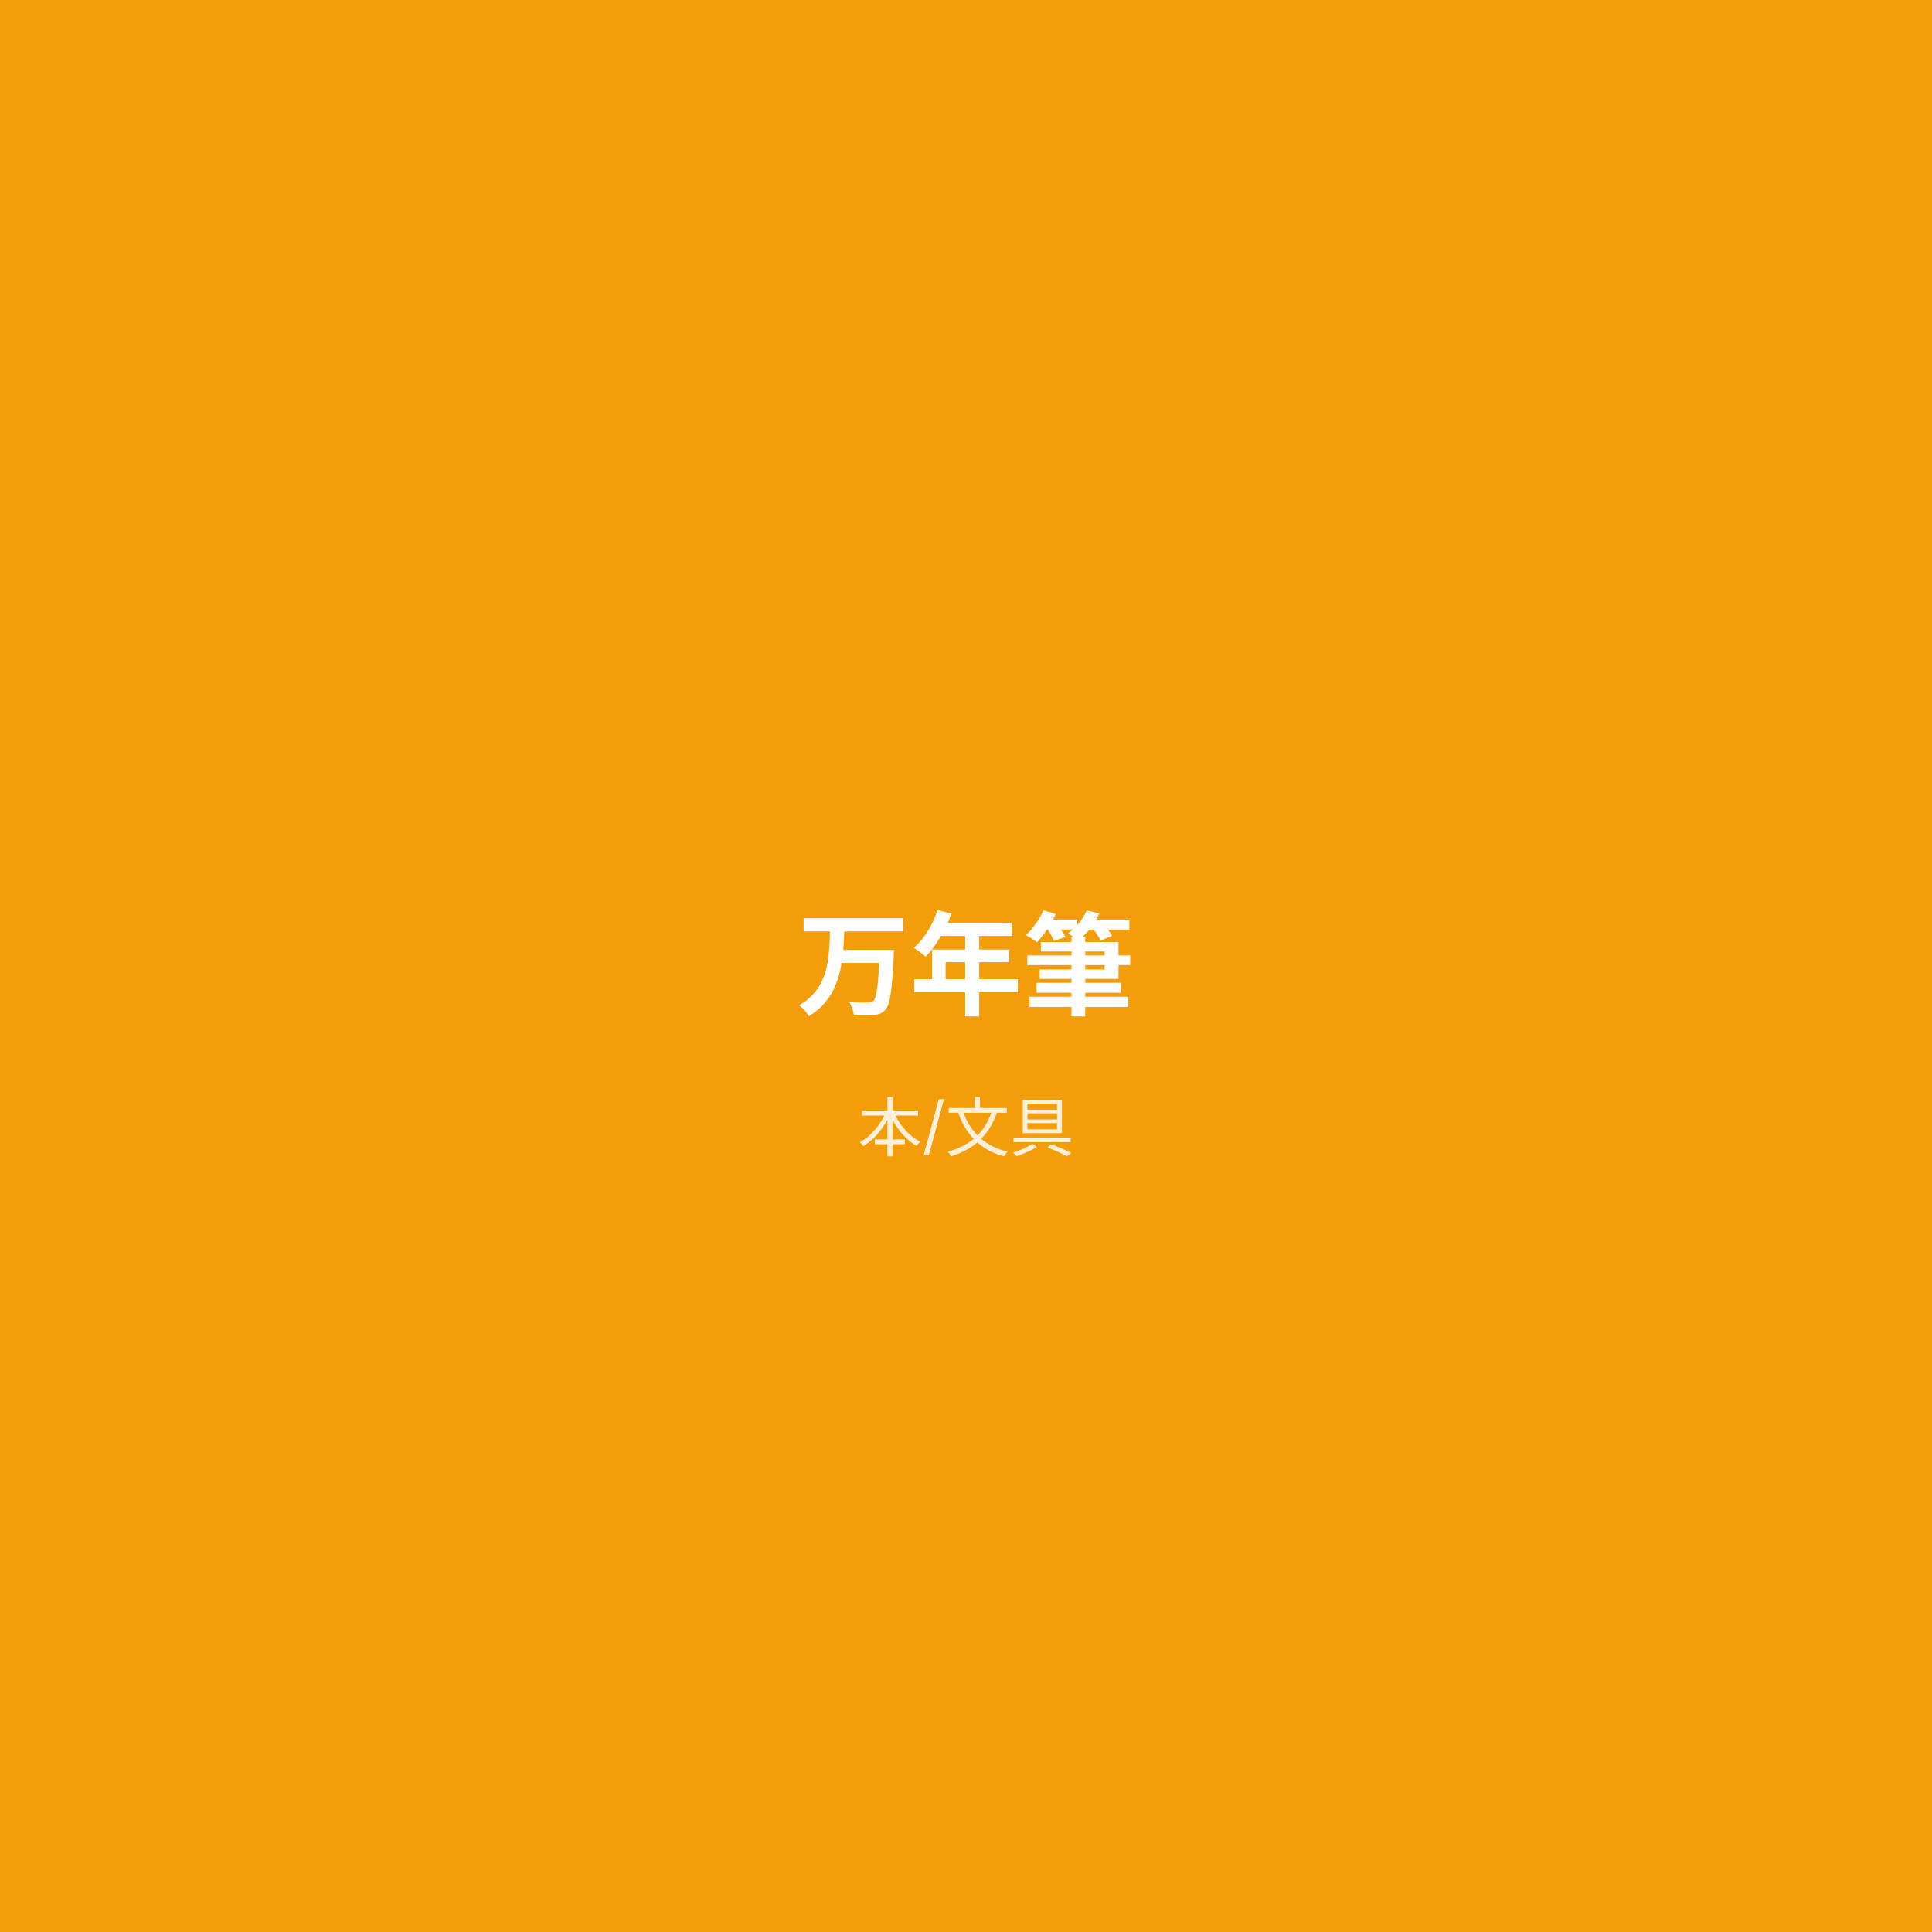
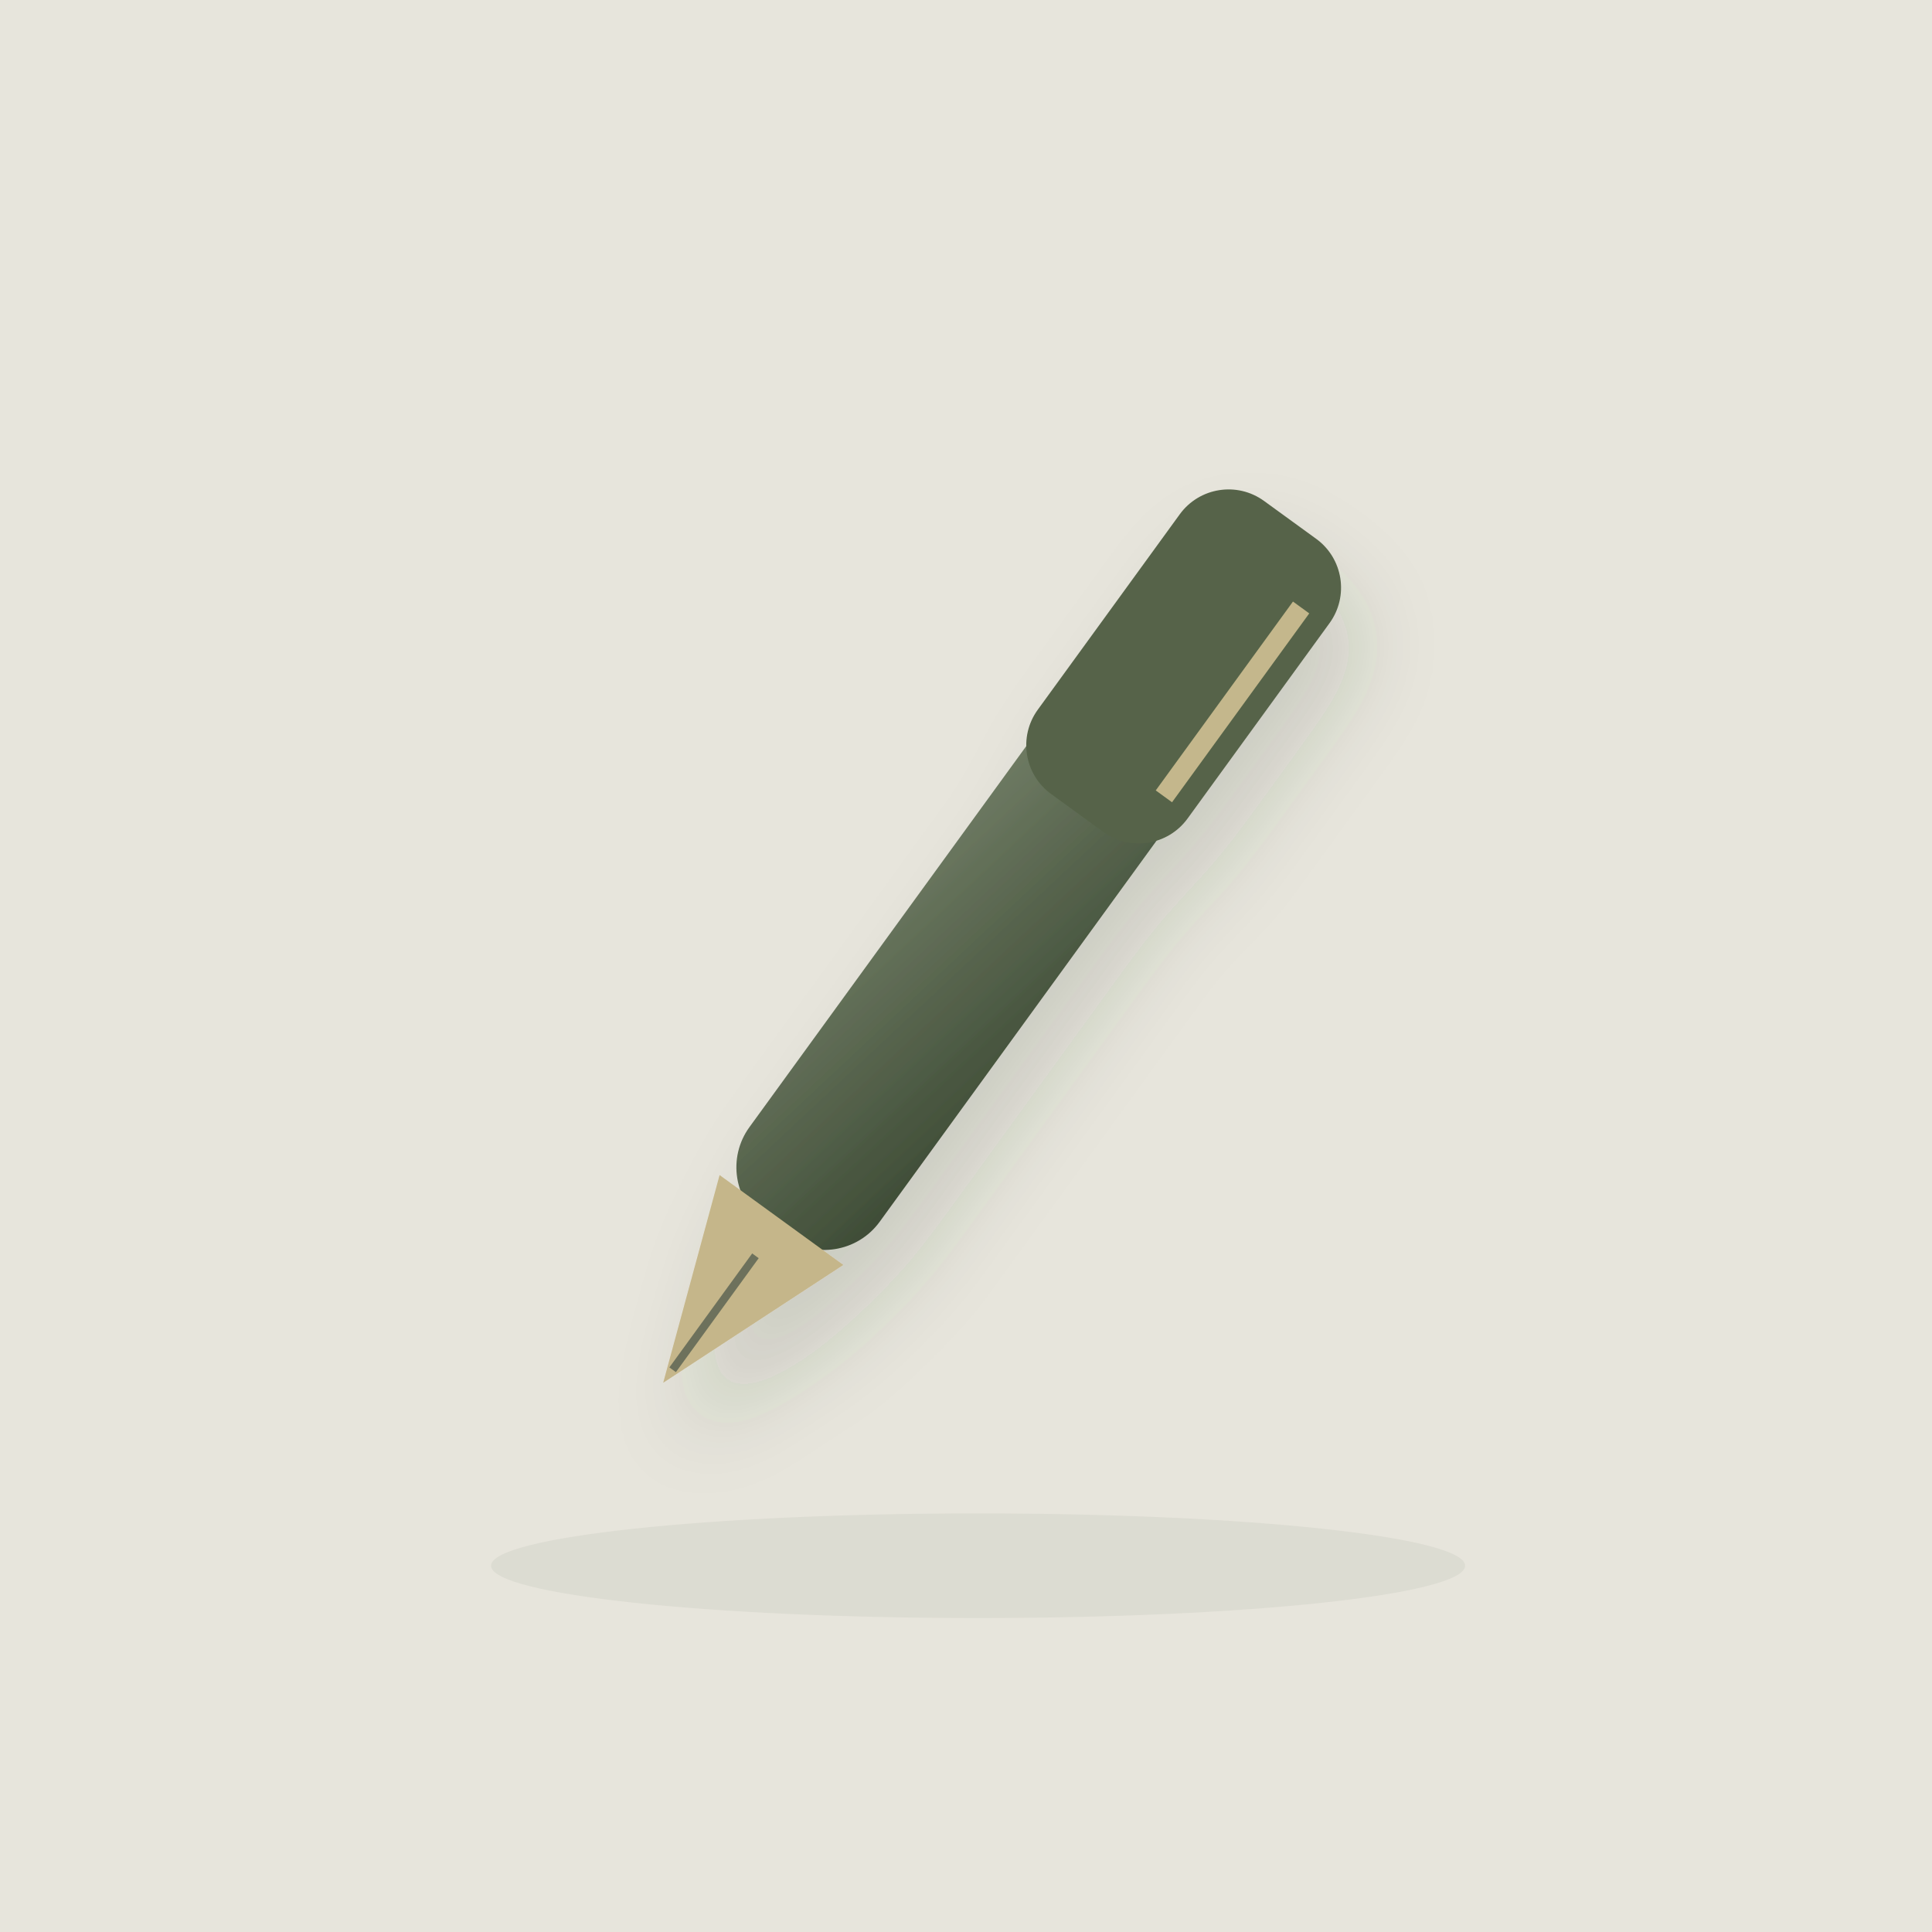
- <svg xmlns="http://www.w3.org/2000/svg" width="480" height="480" viewBox="0 0 480 480">
-   <rect width="480" height="480" fill="#F59E0B" />
-   <rect x="24" y="24" width="432" height="432" rx="16" fill="#F59E0B" fill-opacity="0.15" />
-   <text x="240" y="250" font-family="-apple-system, BlinkMacSystemFont, 'Segoe UI', sans-serif" font-size="28" font-weight="600" fill="#FFFFFF" text-anchor="middle">万年筆</text>
-   <text x="240" y="286" font-family="-apple-system, BlinkMacSystemFont, 'Segoe UI', sans-serif" font-size="16" fill="#FFFFFF" fill-opacity="0.85" text-anchor="middle">本/文具</text>
+ <svg xmlns="http://www.w3.org/2000/svg" width="480" height="480" viewBox="0 0 480 480" role="img" aria-labelledby="title">
+   <defs>
+     <linearGradient id="cream" x2="1" y2="1">
+       <stop stop-color="#fcfcf3" />
+       <stop offset="1" stop-color="#dedfd1" />
+     </linearGradient>
+     <linearGradient id="metal" x2="1" y2="1">
+       <stop stop-color="#c2c8b9" />
+       <stop offset=".5" stop-color="#8d9880" />
+       <stop offset="1" stop-color="#adb79f" />
+     </linearGradient>
+     <linearGradient id="sage" x2="1" y2=".6">
+       <stop stop-color="#b8c4a2" />
+       <stop offset="1" stop-color="#7a8b64" />
+     </linearGradient>
+     <linearGradient id="dark" x2="1" y2="1">
+       <stop stop-color="#78846c" />
+       <stop offset="1" stop-color="#3d4b35" />
+     </linearGradient>
+     <pattern id="mesh" width="7" height="7" patternUnits="userSpaceOnUse">
+       <rect width="7" height="7" fill="#647159" />
+       <circle cx="3" cy="3" r="1.1" fill="#354530" />
+     </pattern>
+     <filter id="shadow" x="-.5" y="-.5" width="2" height="2">
+       <feDropShadow dx="5" dy="14" stdDeviation="10" flood-color="#394331" flood-opacity=".15" />
+     </filter>
+   </defs>
+   <rect width="480" height="480" fill="#e7e5dc" />
+   <ellipse cx="243" cy="389" rx="121" ry="13" fill="#384930" opacity=".06" />
+   <g filter="url(#shadow)">
+     <g transform="rotate(36 240 240)">
+       <rect x="220" y="112" width="40" height="209" rx="17" fill="url(#dark)" />
+       <rect x="217" y="103" width="46" height="90" rx="15" fill="#566449" />
+       <path d="M255 119v58" stroke="#c4b78c" stroke-width="5" />
+       <path d="m221 318 19 50 19-50Z" fill="#c5b68a" />
+       <path d="M240 329v35" stroke="#6d715b" stroke-width="2" />
+     </g>
+   </g>
</svg>
